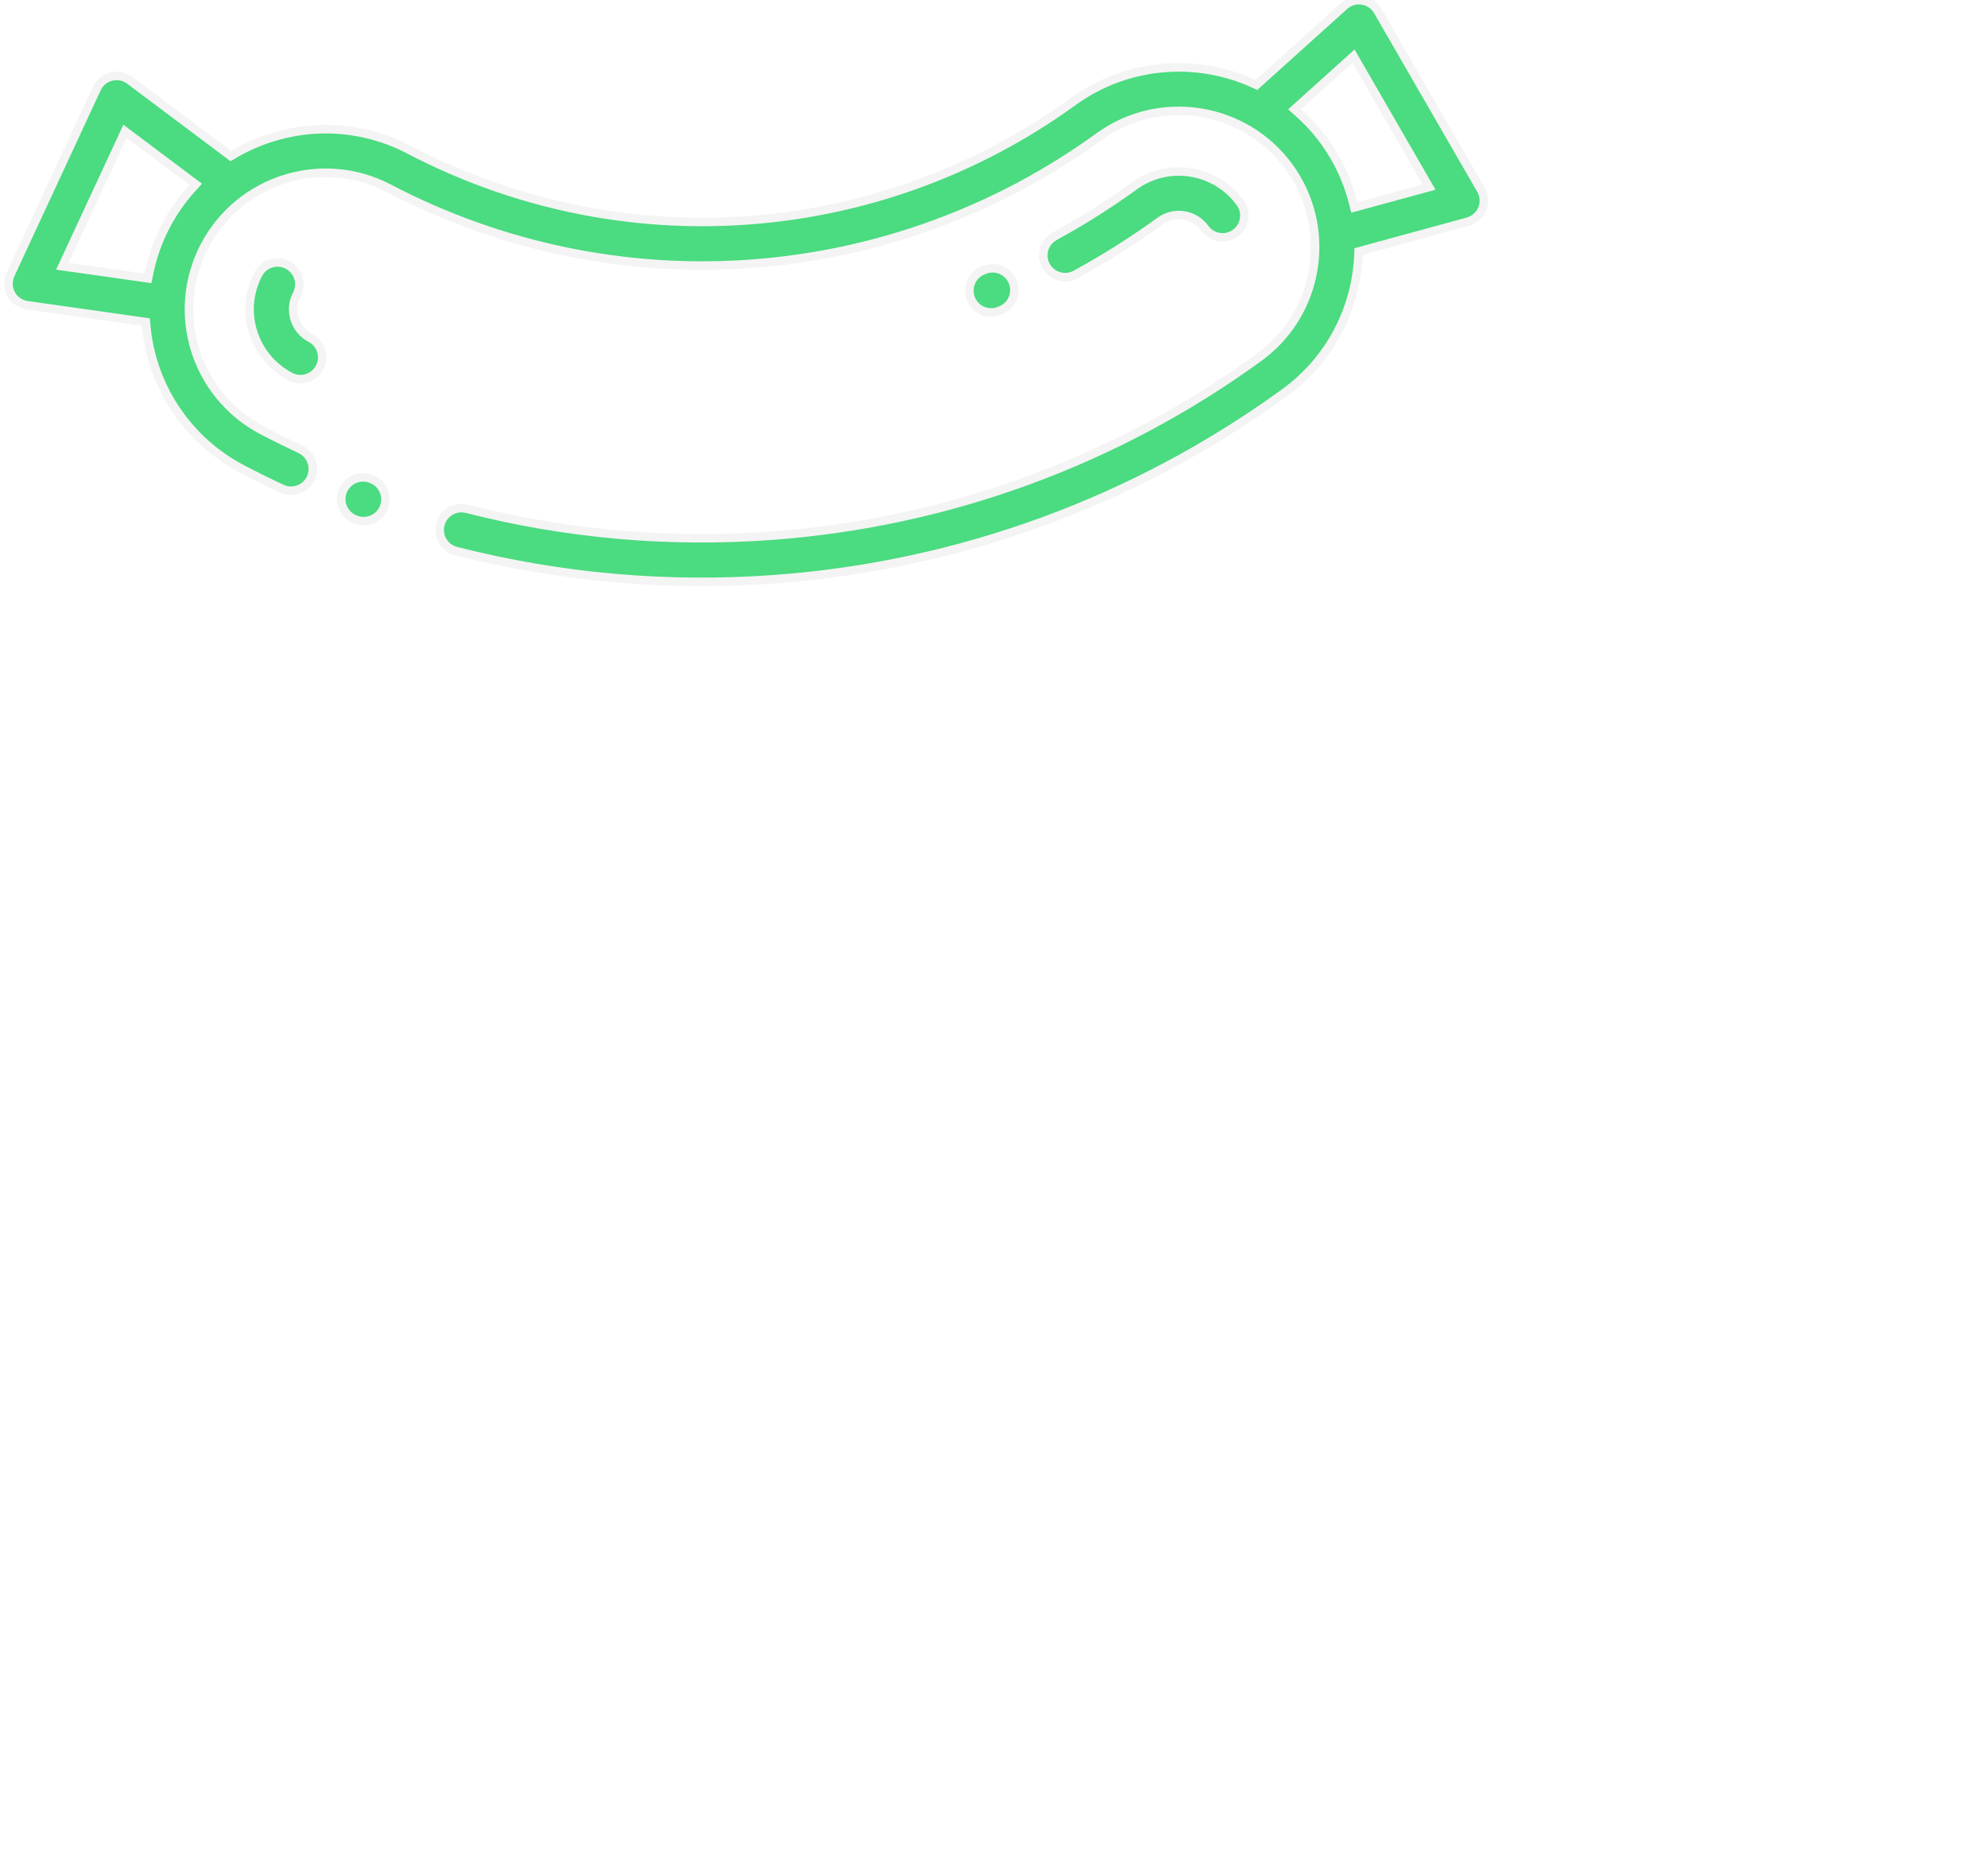
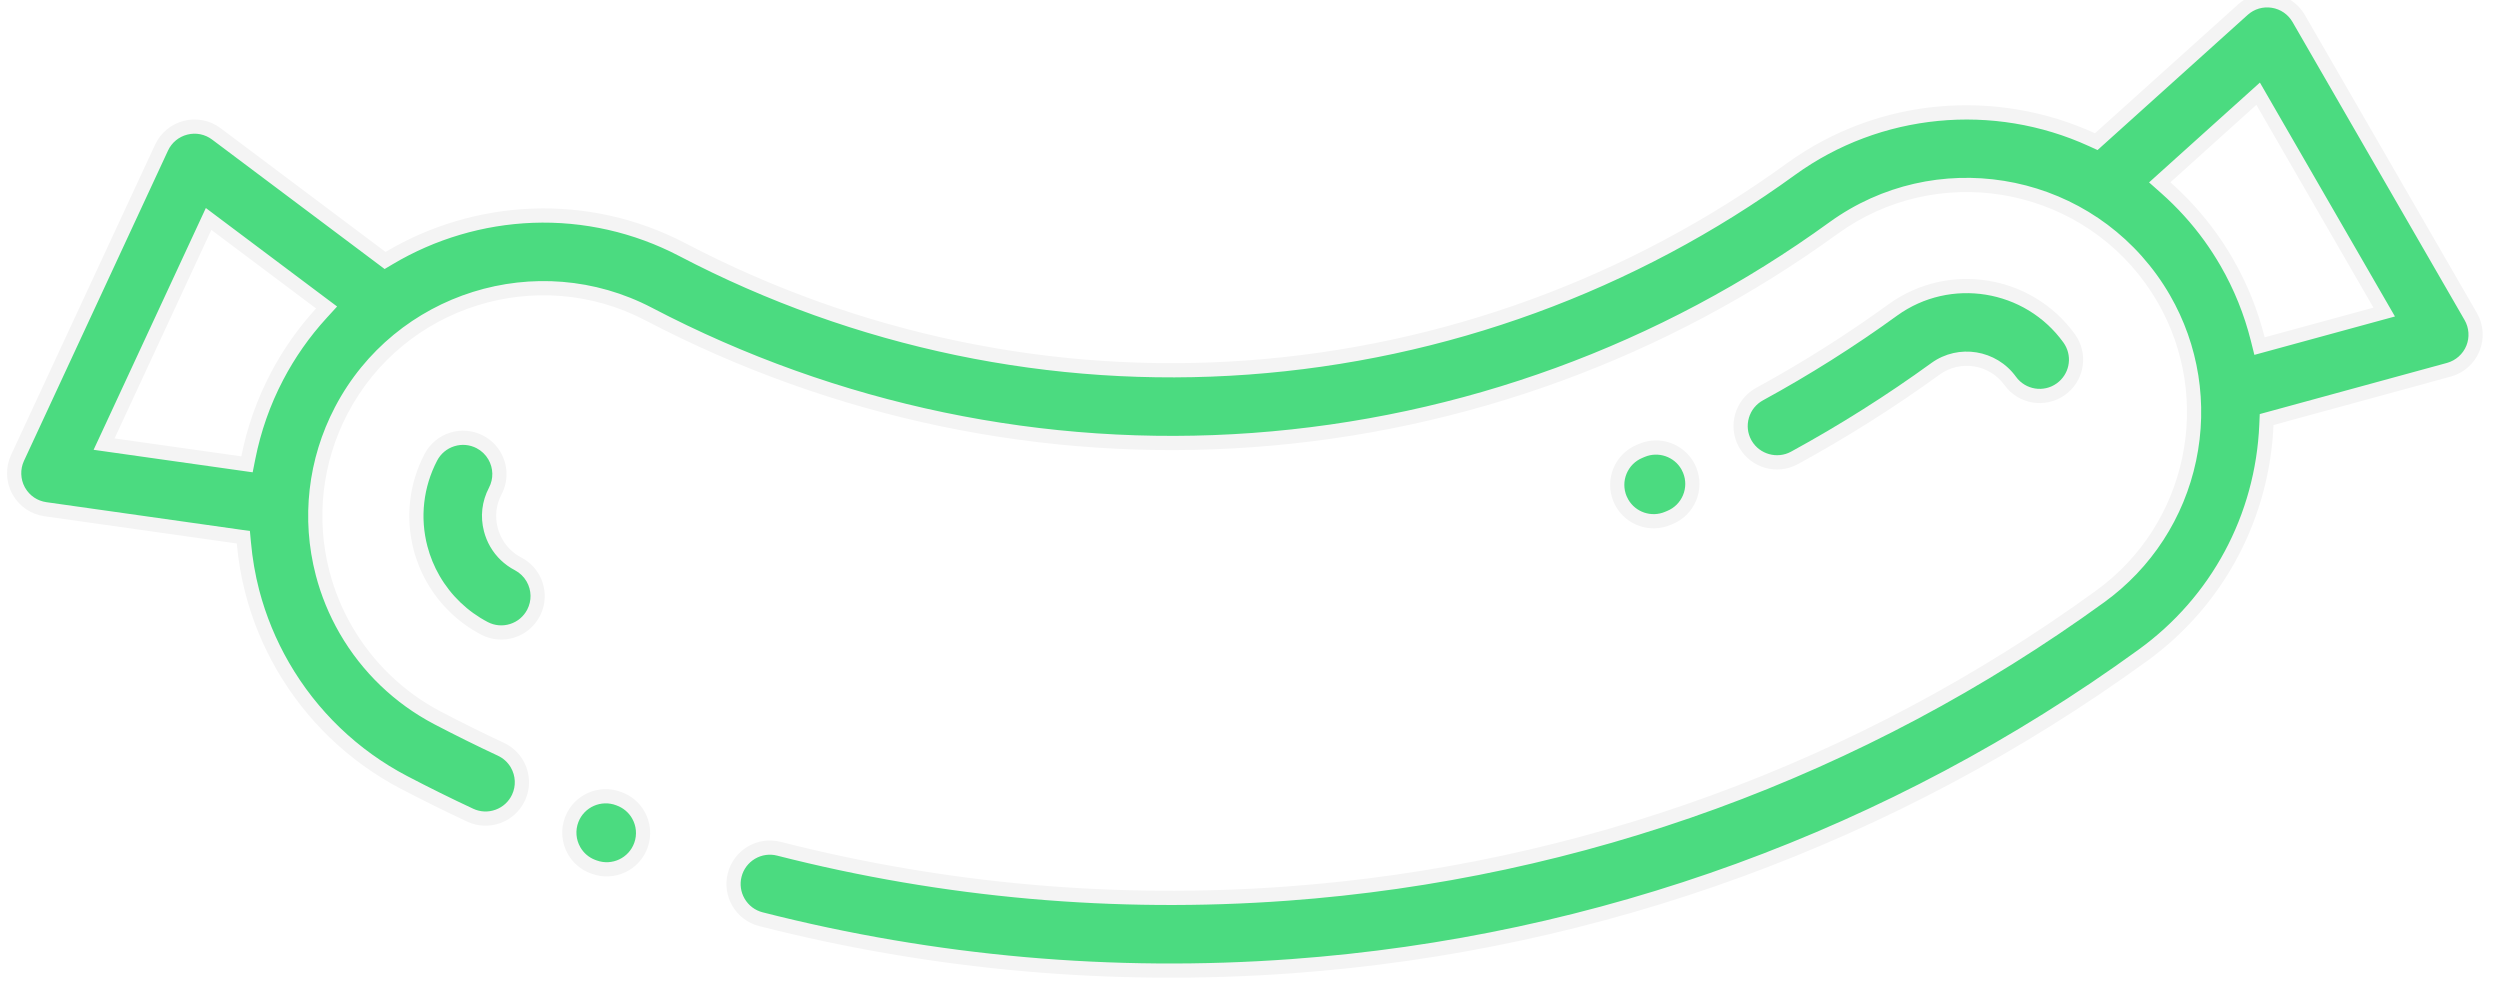
- <svg xmlns="http://www.w3.org/2000/svg" style="">
-   <rect id="backgroundrect" width="100%" height="100%" x="0" y="0" fill="none" stroke="none" style="" class="" />
+ <svg xmlns="http://www.w3.org/2000/svg" width="88" height="35">
+   <rect id="backgroundrect" x="0" y="0" fill="none" stroke="none" style="" class="" />
  <g class="currentLayer" style="">
    <g id="meat" transform="rotate(60, 64.0504, -29.0566)" class="">
      <g id="Group_14" data-name="Group 14">
        <g id="Group_13" data-name="Group 13">
          <g id="Path_6" data-name="Path 6" fill="#4bdb80">
            <path d="M93.231,38.411 C92.842,38.411 92.478,38.237 92.233,37.933 C91.791,37.384 91.879,36.576 92.429,36.132 L92.431,36.131 L92.434,36.129 C92.664,35.934 92.957,35.826 93.259,35.826 C93.637,35.826 93.993,35.992 94.237,36.28 C94.692,36.819 94.625,37.628 94.086,38.083 C94.068,38.098 94.049,38.114 94.03,38.129 C93.801,38.314 93.525,38.411 93.231,38.411 z" stroke="none" id="svg_1" />
            <path d="M93.259,36.076 C93.016,36.076 92.781,36.163 92.595,36.32 L92.591,36.323 L92.586,36.327 C92.143,36.684 92.072,37.334 92.428,37.777 C92.625,38.021 92.918,38.161 93.231,38.161 C93.467,38.161 93.689,38.083 93.873,37.935 C93.891,37.921 93.908,37.906 93.924,37.892 C94.358,37.526 94.413,36.875 94.046,36.441 C93.85,36.209 93.563,36.076 93.259,36.076 M93.259,35.576 C93.694,35.576 94.125,35.761 94.428,36.119 C94.973,36.764 94.892,37.729 94.247,38.274 C94.227,38.291 94.207,38.307 94.187,38.324 C93.905,38.551 93.567,38.661 93.231,38.661 C92.784,38.661 92.341,38.466 92.039,38.09 C91.509,37.432 91.614,36.468 92.272,35.938 C92.56,35.695 92.91,35.576 93.259,35.576 z" stroke="none" fill="#f4f4f4" id="svg_2" />
          </g>
        </g>
      </g>
      <g id="Group_16" data-name="Group 16">
        <g id="Group_15" data-name="Group 15">
          <g id="Path_7" data-name="Path 7" fill="#4bdb80">
            <path d="M82.476,37.926 C82.077,37.926 81.68,37.872 81.296,37.767 C80.226,37.473 79.308,36.794 78.712,35.855 C78.529,35.567 78.469,35.224 78.544,34.89 C78.618,34.557 78.818,34.272 79.107,34.089 C79.312,33.959 79.549,33.89 79.791,33.89 C80.232,33.89 80.637,34.112 80.873,34.484 C81.131,34.89 81.511,35.172 81.973,35.299 C82.142,35.345 82.314,35.368 82.484,35.368 C82.842,35.368 83.192,35.265 83.498,35.071 C83.703,34.941 83.94,34.872 84.182,34.872 C84.623,34.872 85.028,35.094 85.264,35.466 C85.447,35.755 85.507,36.098 85.432,36.431 C85.357,36.765 85.157,37.049 84.869,37.232 C84.154,37.686 83.327,37.926 82.476,37.926 z" stroke="none" id="svg_3" />
            <path d="M79.791,34.14 C79.597,34.14 79.406,34.195 79.241,34.3 C79.009,34.448 78.848,34.676 78.788,34.945 C78.728,35.213 78.776,35.489 78.923,35.721 C79.486,36.608 80.352,37.249 81.362,37.526 C81.724,37.625 82.099,37.676 82.476,37.676 C83.279,37.676 84.06,37.449 84.735,37.021 C84.967,36.874 85.128,36.645 85.188,36.377 C85.248,36.108 85.2,35.833 85.053,35.6 C84.863,35.301 84.537,35.122 84.182,35.122 C83.987,35.122 83.797,35.178 83.632,35.282 C83.286,35.502 82.889,35.618 82.484,35.618 C82.291,35.618 82.097,35.592 81.907,35.54 C81.384,35.396 80.954,35.078 80.662,34.618 C80.472,34.319 80.146,34.14 79.791,34.14 M79.791,33.64 C80.297,33.64 80.793,33.891 81.084,34.35 C81.308,34.703 81.638,34.948 82.039,35.058 C82.187,35.098 82.337,35.118 82.484,35.118 C82.793,35.118 83.095,35.031 83.364,34.86 C83.618,34.699 83.902,34.622 84.182,34.622 C84.688,34.622 85.184,34.873 85.475,35.333 C85.927,36.046 85.716,36.991 85.003,37.444 C84.242,37.926 83.363,38.176 82.476,38.176 C82.059,38.176 81.639,38.12 81.23,38.008 C80.099,37.698 79.13,36.981 78.501,35.989 C78.048,35.276 78.26,34.331 78.973,33.878 C79.227,33.717 79.511,33.64 79.791,33.64 z" stroke="none" fill="#f4f4f4" id="svg_4" />
          </g>
        </g>
      </g>
      <g id="Group_18" data-name="Group 18">
        <g id="Group_17" data-name="Group 17">
          <g id="Path_8" data-name="Path 8" fill="#4bdb80">
            <path d="M101.076,0.346 C101.019,0.346 100.963,0.343 100.909,0.335 C100.569,0.291 100.268,0.118 100.059,-0.153 C99.851,-0.424 99.76,-0.76 99.805,-1.099 L99.817,-1.195 C99.902,-1.827 100.446,-2.305 101.083,-2.305 C101.14,-2.305 101.198,-2.301 101.255,-2.293 C101.594,-2.248 101.895,-2.073 102.103,-1.801 C102.31,-1.53 102.399,-1.194 102.354,-0.855 L102.343,-0.768 C102.26,-0.133 101.715,0.346 101.076,0.346 z" stroke="none" id="svg_5" />
            <path d="M101.083,-2.055 C100.571,-2.055 100.133,-1.671 100.065,-1.162 L100.053,-1.067 C100.017,-0.794 100.09,-0.524 100.257,-0.306 C100.425,-0.088 100.668,0.052 100.941,0.088 C100.985,0.093 101.03,0.096 101.076,0.096 C101.59,0.096 102.028,-0.289 102.095,-0.801 L102.106,-0.888 C102.143,-1.161 102.071,-1.431 101.904,-1.65 C101.737,-1.868 101.495,-2.009 101.222,-2.045 C101.176,-2.051 101.129,-2.055 101.083,-2.055 M101.083,-2.555 C101.151,-2.555 101.219,-2.55 101.289,-2.541 C102.126,-2.429 102.714,-1.659 102.602,-0.822 L102.59,-0.736 C102.49,0.035 101.832,0.596 101.076,0.596 C101.01,0.596 100.943,0.592 100.876,0.583 C100.038,0.474 99.447,-0.294 99.557,-1.131 L99.57,-1.228 C99.672,-1.996 100.329,-2.555 101.083,-2.555 z" stroke="none" fill="#f4f4f4" id="svg_6" />
          </g>
        </g>
      </g>
      <g id="Group_20" data-name="Group 20">
        <g id="Group_19" data-name="Group 19">
          <g id="Path_9" data-name="Path 9" fill="#4bdb80">
            <path d="M101.451,-4.451 C101.441,-4.451 101.43,-4.451 101.419,-4.451 C101.078,-4.46 100.76,-4.601 100.524,-4.848 C100.288,-5.096 100.163,-5.42 100.171,-5.762 C100.216,-7.608 100.142,-9.476 99.95,-11.314 C99.705,-13.748 101.485,-15.931 103.92,-16.18 C103.964,-16.185 104.008,-16.187 104.052,-16.187 C104.709,-16.187 105.256,-15.693 105.323,-15.038 C105.395,-14.336 104.882,-13.706 104.18,-13.634 C103.148,-13.529 102.392,-12.605 102.496,-11.575 C102.699,-9.631 102.777,-7.654 102.73,-5.699 C102.713,-5.011 102.139,-4.451 101.451,-4.451 z" stroke="none" id="svg_7" />
            <path d="M104.052,-15.937 C104.017,-15.937 103.98,-15.935 103.945,-15.932 C101.648,-15.697 99.967,-13.636 100.199,-11.34 C100.392,-9.491 100.466,-7.613 100.421,-5.756 C100.415,-5.481 100.515,-5.22 100.705,-5.021 C100.895,-4.821 101.151,-4.708 101.425,-4.701 C101.434,-4.701 101.443,-4.701 101.451,-4.701 C102.005,-4.701 102.466,-5.152 102.48,-5.705 C102.527,-7.65 102.449,-9.615 102.247,-11.55 C102.129,-12.717 102.985,-13.763 104.155,-13.883 C104.72,-13.941 105.132,-14.447 105.074,-15.012 C105.02,-15.539 104.581,-15.937 104.052,-15.937 M104.052,-16.437 C104.829,-16.437 105.491,-15.851 105.572,-15.063 C105.658,-14.223 105.046,-13.472 104.206,-13.386 C103.31,-13.294 102.655,-12.49 102.745,-11.6 C102.949,-9.646 103.028,-7.659 102.98,-5.693 C102.959,-4.861 102.279,-4.201 101.451,-4.201 C101.439,-4.201 101.426,-4.201 101.413,-4.201 C100.569,-4.222 99.901,-4.923 99.921,-5.768 C99.966,-7.603 99.892,-9.458 99.701,-11.288 C99.442,-13.859 101.323,-16.166 103.894,-16.429 C103.947,-16.434 104,-16.437 104.052,-16.437 z" stroke="none" fill="#f4f4f4" id="svg_8" />
          </g>
        </g>
      </g>
      <g id="Group_22" data-name="Group 22">
        <g id="Group_21" data-name="Group 21">
          <g id="Path_10" data-name="Path 10" fill="#4bdb80">
            <path d="M72.504,49.01 C72.493,49.01 72.481,49.01 72.47,49.01 C72.068,48.999 71.689,48.796 71.457,48.466 L64.533,38.615 C64.31,38.298 64.243,37.902 64.349,37.528 C64.455,37.156 64.721,36.854 65.078,36.702 L71.753,33.852 L71.907,33.787 L71.905,33.619 C71.882,31.843 72.307,30.076 73.136,28.507 C73.991,26.889 75.262,25.514 76.813,24.531 C82.667,20.819 87.348,15.579 90.351,9.375 C93.37,3.141 94.584,-3.796 93.864,-10.684 C93.478,-14.454 95.166,-18.167 98.268,-20.374 L98.402,-20.469 L98.367,-20.629 L96.957,-27.261 C96.876,-27.64 96.97,-28.031 97.214,-28.332 C97.458,-28.634 97.821,-28.807 98.209,-28.807 L110.323,-28.807 C110.717,-28.807 111.096,-28.62 111.336,-28.308 C111.577,-27.996 111.661,-27.583 111.561,-27.202 L109.918,-20.948 L109.871,-20.771 L110.025,-20.673 C112.78,-18.922 114.55,-16.066 114.88,-12.838 C116.007,-2.057 114.105,8.801 109.38,18.562 C106.627,24.249 103.001,29.418 98.602,33.923 C98.359,34.172 98.034,34.309 97.686,34.309 C97.35,34.309 97.033,34.18 96.792,33.945 C96.548,33.706 96.411,33.387 96.406,33.045 C96.402,32.703 96.532,32.38 96.77,32.136 C100.976,27.828 104.443,22.886 107.076,17.447 C111.594,8.115 113.412,-2.266 112.335,-12.575 C112.132,-14.555 111.202,-16.38 109.717,-17.712 C108.242,-19.035 106.346,-19.763 104.378,-19.763 C104.106,-19.763 103.83,-19.749 103.557,-19.721 C99.167,-19.272 95.961,-15.336 96.41,-10.947 C97.179,-3.587 95.881,3.826 92.655,10.49 C89.444,17.123 84.44,22.725 78.183,26.692 C74.449,29.061 73.337,34.026 75.706,37.761 C76.777,39.449 78.428,40.67 80.354,41.199 C81.043,41.388 81.756,41.484 82.473,41.484 C84.002,41.484 85.489,41.053 86.775,40.237 C87.471,39.796 88.168,39.332 88.848,38.857 C89.064,38.706 89.317,38.627 89.579,38.627 C89.998,38.627 90.39,38.831 90.63,39.174 C90.825,39.454 90.9,39.793 90.841,40.13 C90.781,40.467 90.594,40.76 90.313,40.955 C89.603,41.452 88.874,41.938 88.146,42.399 C86.45,43.475 84.488,44.043 82.473,44.043 C81.526,44.043 80.586,43.916 79.676,43.667 C79.122,43.515 78.568,43.311 78.029,43.061 L77.849,42.978 L77.727,43.134 L73.511,48.519 C73.267,48.831 72.9,49.01 72.504,49.01 zM72.31,36.397 L72.057,36.506 L67.819,38.315 L67.535,38.436 L67.713,38.688 L72.365,45.308 L72.559,45.584 L72.767,45.319 L75.545,41.77 L75.691,41.583 L75.513,41.427 C74.749,40.759 74.087,39.986 73.545,39.132 C73.056,38.362 72.669,37.53 72.393,36.66 L72.31,36.397 zM99.789,-26.247 L99.853,-25.945 L100.701,-21.961 L100.759,-21.687 L101.024,-21.776 C101.766,-22.023 102.531,-22.189 103.297,-22.267 C103.653,-22.304 104.015,-22.322 104.371,-22.322 C105.347,-22.322 106.32,-22.186 107.262,-21.916 L107.507,-21.846 L107.572,-22.093 L108.581,-25.934 L108.664,-26.247 L108.34,-26.247 L100.098,-26.247 L99.789,-26.247 z" stroke="none" id="svg_9" />
            <path d="M72.504,48.76 C72.823,48.76 73.118,48.616 73.314,48.365 L77.53,42.98 L77.774,42.668 L78.134,42.834 C78.66,43.078 79.202,43.277 79.742,43.426 C80.63,43.669 81.549,43.793 82.473,43.793 C84.441,43.793 86.356,43.238 88.012,42.188 C88.737,41.728 89.463,41.245 90.17,40.75 C90.396,40.593 90.546,40.357 90.594,40.086 C90.642,39.815 90.582,39.542 90.425,39.317 C90.232,39.041 89.916,38.877 89.579,38.877 C89.368,38.877 89.165,38.941 88.991,39.062 C88.308,39.539 87.608,40.006 86.909,40.449 C85.583,41.289 84.049,41.734 82.473,41.734 C81.734,41.734 80.999,41.635 80.288,41.44 C78.301,40.895 76.599,39.636 75.495,37.895 C73.052,34.044 74.198,28.923 78.049,26.481 C84.266,22.539 89.239,16.972 92.43,10.381 C95.635,3.759 96.926,-3.607 96.161,-10.922 C95.698,-15.448 99.004,-19.507 103.532,-19.97 C103.813,-19.999 104.097,-20.013 104.378,-20.013 C106.408,-20.013 108.363,-19.262 109.884,-17.898 C111.416,-16.524 112.374,-14.643 112.583,-12.601 C113.665,-2.246 111.839,8.182 107.301,17.556 C104.657,23.019 101.174,27.983 96.949,32.31 C96.757,32.507 96.653,32.767 96.656,33.042 C96.66,33.317 96.77,33.574 96.967,33.766 C97.16,33.955 97.416,34.059 97.686,34.059 C97.966,34.059 98.227,33.949 98.423,33.749 C102.803,29.262 106.414,24.116 109.155,18.453 C113.86,8.734 115.754,-2.077 114.632,-12.813 C114.309,-15.964 112.581,-18.753 109.891,-20.462 L109.583,-20.658 L109.676,-21.011 L111.319,-27.265 C111.399,-27.572 111.332,-27.905 111.138,-28.156 C110.945,-28.407 110.64,-28.557 110.323,-28.557 L98.209,-28.557 C97.897,-28.557 97.605,-28.418 97.409,-28.175 C97.212,-27.932 97.137,-27.618 97.202,-27.313 L98.612,-20.681 L98.68,-20.36 L98.413,-20.17 C95.384,-18.015 93.736,-14.39 94.113,-10.71 C94.838,-3.775 93.615,3.208 90.576,9.484 C87.553,15.729 82.84,21.006 76.947,24.742 C75.433,25.702 74.191,27.044 73.357,28.624 C72.548,30.156 72.132,31.882 72.155,33.616 L72.159,33.951 L71.851,34.082 L65.176,36.932 C64.889,37.054 64.675,37.297 64.59,37.597 C64.504,37.897 64.558,38.216 64.737,38.471 L71.661,48.323 C71.848,48.588 72.153,48.751 72.476,48.76 C72.485,48.76 72.495,48.76 72.504,48.76 M72.465,36.059 L72.632,36.584 C72.901,37.434 73.279,38.246 73.756,38.998 C74.285,39.832 74.932,40.586 75.678,41.239 L76.034,41.551 L75.742,41.924 L72.964,45.473 L72.548,46.004 L72.161,45.452 L67.508,38.832 L67.153,38.327 L67.721,38.085 L71.959,36.276 L72.465,36.059 M99.48,-26.497 L100.098,-26.497 L108.34,-26.497 L108.988,-26.497 L108.823,-25.87 L107.814,-22.03 L107.684,-21.536 L107.193,-21.676 C106.273,-21.939 105.324,-22.072 104.371,-22.072 C104.023,-22.072 103.67,-22.054 103.322,-22.019 C102.575,-21.942 101.828,-21.781 101.104,-21.538 L100.573,-21.361 L100.456,-21.909 L99.609,-25.893 L99.48,-26.497 M72.504,49.26 C72.491,49.26 72.477,49.26 72.464,49.26 C71.98,49.247 71.531,49.006 71.252,48.61 L64.328,38.758 C64.063,38.381 63.983,37.904 64.109,37.46 C64.235,37.016 64.555,36.653 64.979,36.472 L71.655,33.622 C71.607,29.986 73.388,26.406 76.679,24.32 C82.494,20.633 87.143,15.428 90.126,9.266 C93.124,3.074 94.331,-3.815 93.616,-10.658 C93.205,-14.666 95.053,-18.393 98.123,-20.577 L96.713,-27.209 C96.617,-27.66 96.729,-28.131 97.02,-28.49 C97.31,-28.848 97.747,-29.057 98.209,-29.057 L110.323,-29.057 C110.797,-29.057 111.245,-28.837 111.534,-28.461 C111.824,-28.086 111.923,-27.597 111.802,-27.138 L110.16,-20.884 C112.859,-19.169 114.779,-16.283 115.129,-12.864 C116.261,-2.036 114.351,8.868 109.605,18.671 C106.84,24.382 103.198,29.573 98.781,34.098 C98.481,34.405 98.084,34.559 97.686,34.559 C97.301,34.559 96.915,34.414 96.618,34.124 C96.013,33.534 96.001,32.565 96.591,31.961 C100.779,27.672 104.23,22.752 106.851,17.338 C111.348,8.048 113.159,-2.285 112.086,-12.549 C111.678,-16.535 108.301,-19.513 104.378,-19.513 C104.115,-19.513 103.85,-19.5 103.583,-19.473 C99.33,-19.037 96.223,-15.223 96.658,-10.973 C97.433,-3.566 96.126,3.893 92.88,10.599 C89.649,17.274 84.613,22.911 78.317,26.903 C74.699,29.198 73.622,34.009 75.917,37.627 C76.955,39.263 78.554,40.446 80.42,40.958 C81.094,41.143 81.785,41.234 82.473,41.234 C83.936,41.234 85.386,40.822 86.641,40.026 C87.333,39.588 88.027,39.126 88.704,38.653 C88.971,38.466 89.277,38.377 89.579,38.377 C90.062,38.377 90.537,38.605 90.834,39.03 C91.318,39.723 91.149,40.677 90.457,41.16 C89.741,41.66 89.009,42.148 88.28,42.61 C86.531,43.719 84.511,44.293 82.473,44.293 C82.472,44.293 82.472,44.293 82.472,44.293 C81.513,44.293 80.55,44.166 79.61,43.908 C79.027,43.748 78.465,43.539 77.924,43.288 L73.708,48.673 C73.418,49.044 72.973,49.26 72.504,49.26 zM72.155,36.735 L67.917,38.545 L72.57,45.165 L75.348,41.616 C74.575,40.939 73.895,40.15 73.334,39.266 C72.821,38.458 72.431,37.607 72.155,36.735 zM100.098,-25.997 L100.945,-22.013 C101.686,-22.26 102.463,-22.433 103.271,-22.516 C103.641,-22.554 104.008,-22.572 104.371,-22.572 C105.392,-22.572 106.385,-22.427 107.331,-22.157 L108.34,-25.997 L100.098,-25.997 z" stroke="none" fill="#f4f4f4" id="svg_10" />
          </g>
        </g>
      </g>
    </g>
  </g>
</svg>
